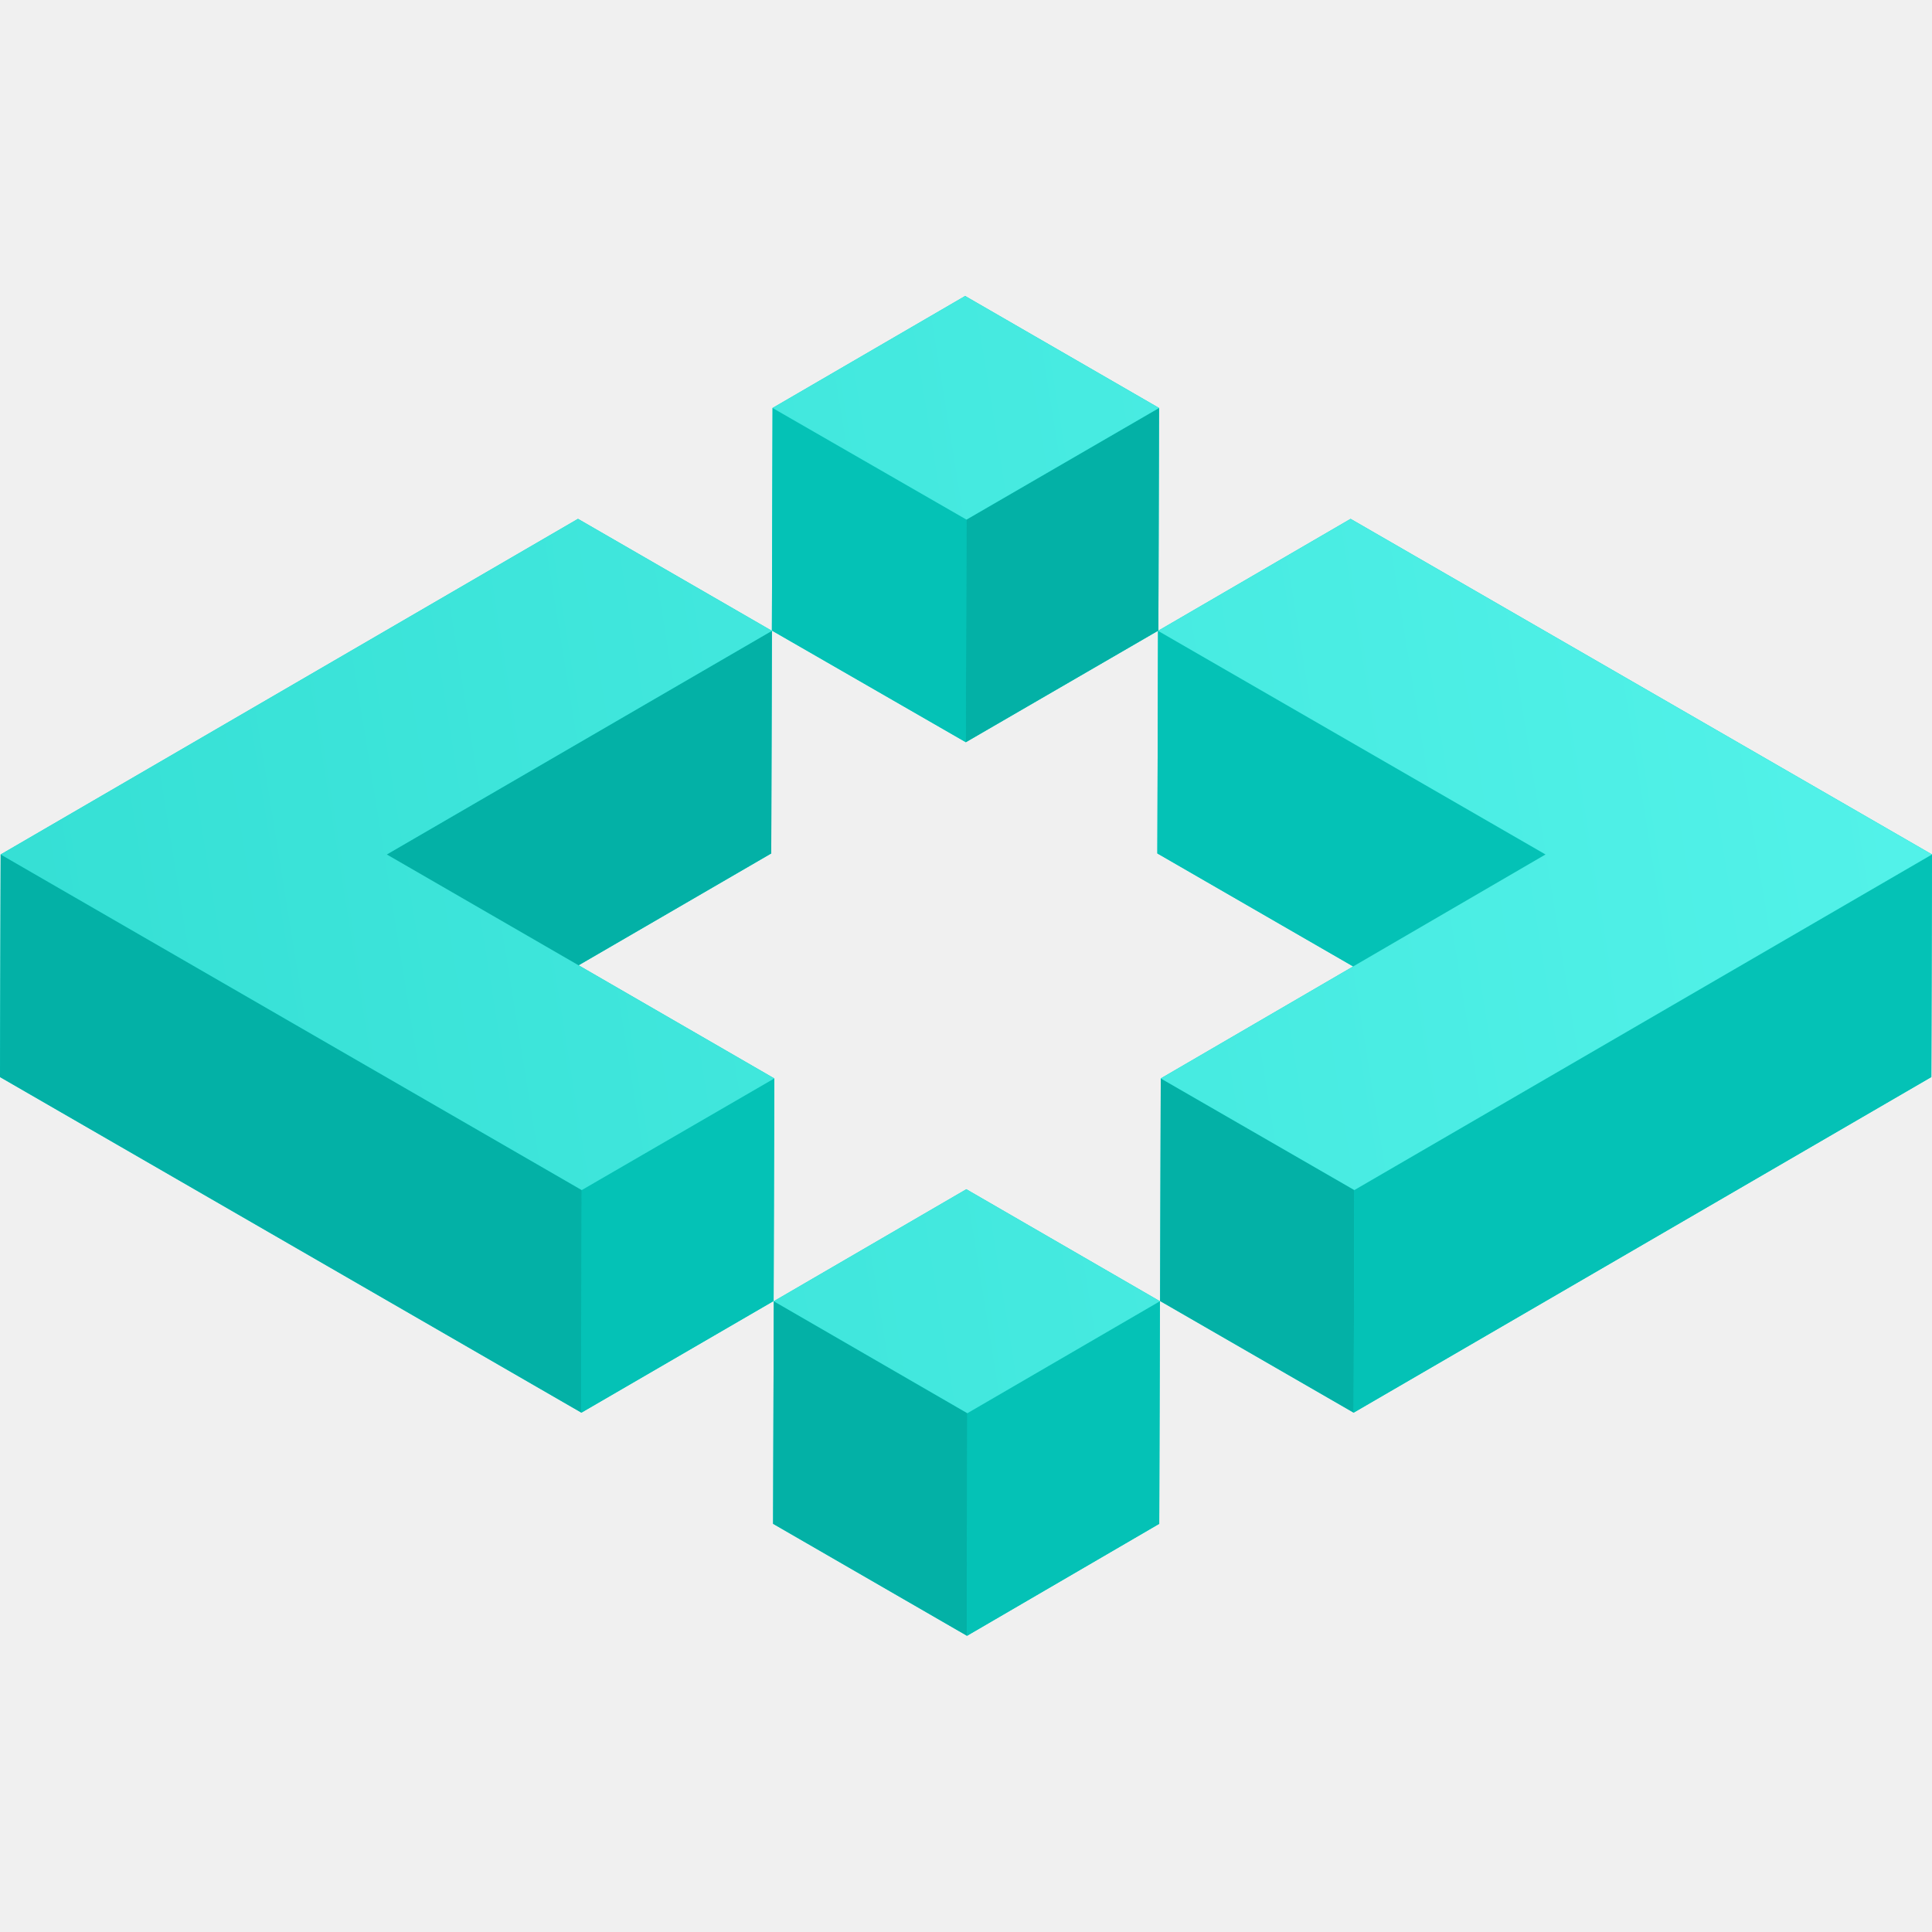
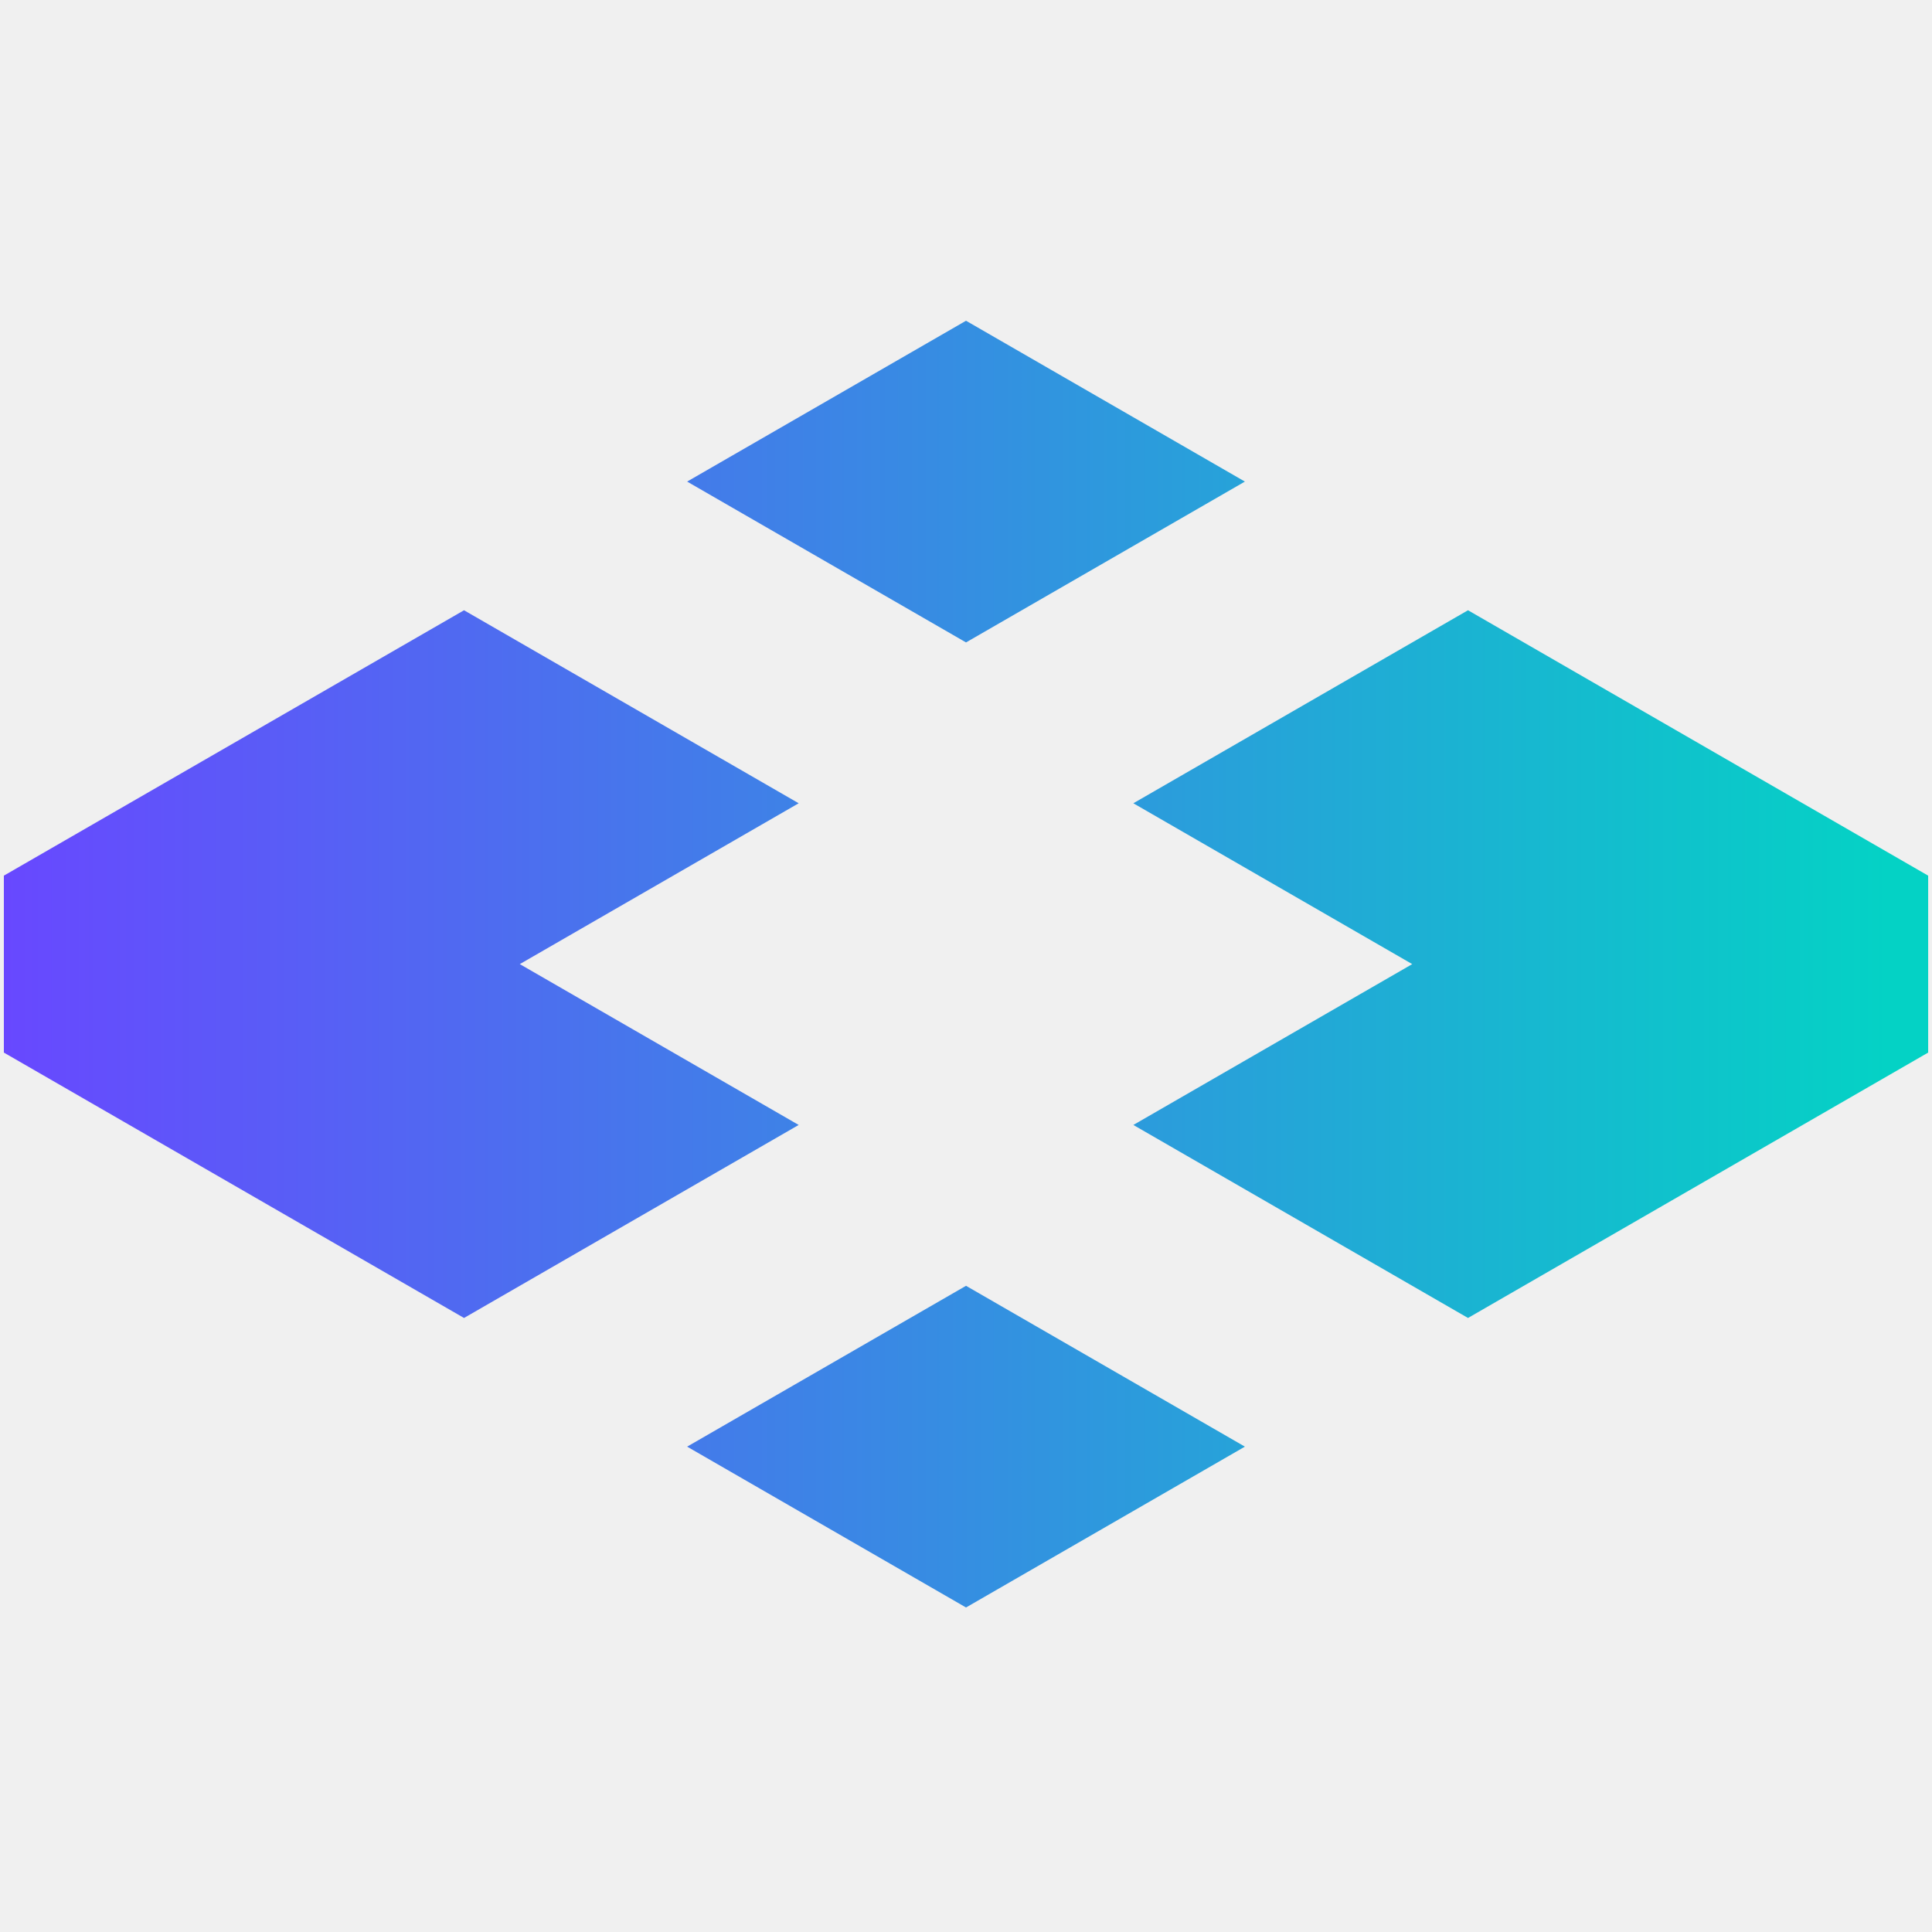
- <svg xmlns="http://www.w3.org/2000/svg" width="128" height="128" viewBox="0 0 128 128" fill="none">
-   <g clip-path="url(#clip0)">
-     <path d="M51.185 27.029L63.943 19.61L76.79 27.029L76.745 41.776L63.988 49.173L51.14 41.776L51.185 27.029Z" fill="#04D2C5" />
-     <path d="M76.678 56.542L89.65 64.028L76.904 71.448L76.859 86.195L89.684 93.591L127.955 71.357L128 56.609L89.48 34.375L76.723 41.794L76.678 56.542Z" fill="#04D2C5" />
-     <path d="M51.096 56.542L51.141 41.794L38.293 34.375L0.045 56.61L0 71.357L38.52 93.591L51.254 86.195L51.299 71.448L38.333 63.953L51.096 56.542Z" fill="#04D2C5" />
-     <path d="M64.022 78.79L76.847 86.209L76.802 100.956L64.068 108.375L51.22 100.956L51.265 86.209L64.022 78.79Z" fill="#04D2C5" />
-     <path d="M64.033 34.425L63.988 49.173L51.14 41.776L51.185 27.029L64.033 34.425Z" fill="#04D2C5" />
-     <path d="M64.033 34.425L63.988 49.173L51.14 41.776L51.185 27.029L64.033 34.425Z" fill="black" fill-opacity="0.08" />
-     <path d="M102.395 56.61L102.35 71.357L76.678 56.542L76.723 41.794L102.395 56.61Z" fill="#04D2C5" />
-     <path d="M102.395 56.61L102.35 71.357L76.678 56.542L76.723 41.794L102.395 56.61Z" fill="black" fill-opacity="0.08" />
-     <path d="M89.729 78.844L89.684 93.592L76.859 86.195L76.904 71.448L89.729 78.844Z" fill="#04D2C5" />
-     <path d="M89.729 78.844L89.684 93.592L76.859 86.195L76.904 71.448L89.729 78.844Z" fill="black" fill-opacity="0.16" />
-     <path d="M38.542 78.844L38.52 93.591L0 71.357L0.045 56.61L38.542 78.844Z" fill="#04D2C5" />
-     <path d="M38.542 78.844L38.52 93.591L0 71.357L0.045 56.61L38.542 78.844Z" fill="black" fill-opacity="0.16" />
-     <path d="M64.09 93.628L64.068 108.375L51.22 100.956L51.266 86.209L64.09 93.628Z" fill="#04D2C5" />
-     <path d="M64.09 93.628L64.068 108.375L51.22 100.956L51.266 86.209L64.09 93.628Z" fill="black" fill-opacity="0.16" />
-     <path d="M76.79 27.029L76.745 41.776L63.988 49.173L64.033 34.425L76.79 27.029Z" fill="#04D2C5" />
-     <path d="M76.79 27.029L76.745 41.776L63.988 49.173L64.033 34.425L76.79 27.029Z" fill="black" fill-opacity="0.16" />
-     <path d="M51.141 41.794L51.096 56.542L25.582 71.357L25.627 56.61L51.141 41.794Z" fill="#04D2C5" />
-     <path d="M51.141 41.794L51.096 56.542L25.582 71.357L25.627 56.61L51.141 41.794Z" fill="black" fill-opacity="0.16" />
-     <path d="M128 56.61L127.955 71.357L89.684 93.591L89.729 78.844L128 56.61Z" fill="#04D2C5" />
-     <path d="M128 56.61L127.955 71.357L89.684 93.591L89.729 78.844L128 56.61Z" fill="black" fill-opacity="0.08" />
-     <path d="M51.3 71.448L51.254 86.195L38.52 93.592L38.543 78.844L51.3 71.448Z" fill="#04D2C5" />
-     <path d="M51.3 71.448L51.254 86.195L38.52 93.592L38.543 78.844L51.3 71.448Z" fill="black" fill-opacity="0.08" />
-     <path d="M76.847 86.209L76.802 100.956L64.068 108.375L64.091 93.628L76.847 86.209Z" fill="#04D2C5" />
-     <path d="M76.847 86.209L76.802 100.956L64.068 108.375L64.091 93.628L76.847 86.209Z" fill="black" fill-opacity="0.08" />
-     <path d="M64.033 34.425L76.79 27.029L63.943 19.61L51.185 27.029L64.033 34.425Z" fill="url(#paint0_linear)" />
-     <path d="M25.627 56.61L51.141 41.794L38.293 34.376L0.045 56.61L38.542 78.844L51.299 71.448L25.627 56.61Z" fill="url(#paint1_linear)" />
-     <path d="M89.729 78.844L128 56.61L89.48 34.376L76.723 41.794L102.396 56.61L76.904 71.448L89.729 78.844Z" fill="url(#paint2_linear)" />
-     <path d="M76.847 86.209L64.09 93.628L51.265 86.209L64.022 78.79L76.847 86.209Z" fill="url(#paint3_linear)" />
-   </g>
+ <svg xmlns="http://www.w3.org/2000/svg" width="512" height="512" viewBox="0 0 512 512" fill="none">
+   <path d="M374.256 255.5L300.348 212.875L389.037 161.725L510.984 232.056V278.944L389.037 349.275L300.348 298.125L374.256 255.5Z" fill="url(#paint0_linear)" />
+   <path d="M211.66 298.125L137.752 255.5L211.66 212.875L122.971 161.725L1.024 232.056V278.944L122.971 349.275L211.66 298.125Z" fill="url(#paint1_linear)" />
+   <path d="M256.004 340.75L329.911 383.375L256.004 426L182.097 383.375L256.004 340.75Z" fill="url(#paint2_linear)" />
+   <path d="M329.911 127.625L256.004 85L182.097 127.625L256.004 170.25L329.911 127.625Z" fill="url(#paint3_linear)" />
  <defs>
-     <linearGradient id="paint0_linear" x1="5.90471e-08" y1="94" x2="136.38" y2="72.037" gradientUnits="userSpaceOnUse">
-       <stop stop-color="#34DFD4" />
-       <stop offset="1" stop-color="#54F3EA" />
+     <linearGradient id="paint0_linear" x1="500.461" y1="255.5" x2="1.024" y2="255.5" gradientUnits="userSpaceOnUse">
+       <stop stop-color="#04D2C5" />
+       <stop offset="1" stop-color="#6848FF" />
    </linearGradient>
-     <linearGradient id="paint1_linear" x1="5.90471e-08" y1="94" x2="136.38" y2="72.037" gradientUnits="userSpaceOnUse">
-       <stop stop-color="#34DFD4" />
-       <stop offset="1" stop-color="#54F3EA" />
+     <linearGradient id="paint1_linear" x1="500.461" y1="255.5" x2="1.024" y2="255.5" gradientUnits="userSpaceOnUse">
+       <stop stop-color="#04D2C5" />
+       <stop offset="1" stop-color="#6848FF" />
    </linearGradient>
-     <linearGradient id="paint2_linear" x1="5.90471e-08" y1="94" x2="136.38" y2="72.037" gradientUnits="userSpaceOnUse">
-       <stop stop-color="#34DFD4" />
-       <stop offset="1" stop-color="#54F3EA" />
+     <linearGradient id="paint2_linear" x1="500.461" y1="255.5" x2="1.024" y2="255.5" gradientUnits="userSpaceOnUse">
+       <stop stop-color="#04D2C5" />
+       <stop offset="1" stop-color="#6848FF" />
    </linearGradient>
-     <linearGradient id="paint3_linear" x1="5.90471e-08" y1="94" x2="136.38" y2="72.037" gradientUnits="userSpaceOnUse">
-       <stop stop-color="#34DFD4" />
-       <stop offset="1" stop-color="#54F3EA" />
+     <linearGradient id="paint3_linear" x1="500.461" y1="255.5" x2="1.024" y2="255.5" gradientUnits="userSpaceOnUse">
+       <stop stop-color="#04D2C5" />
+       <stop offset="1" stop-color="#6848FF" />
    </linearGradient>
-     <clipPath id="clip0">
-       <rect width="128" height="128" fill="white" />
-     </clipPath>
  </defs>
</svg>
